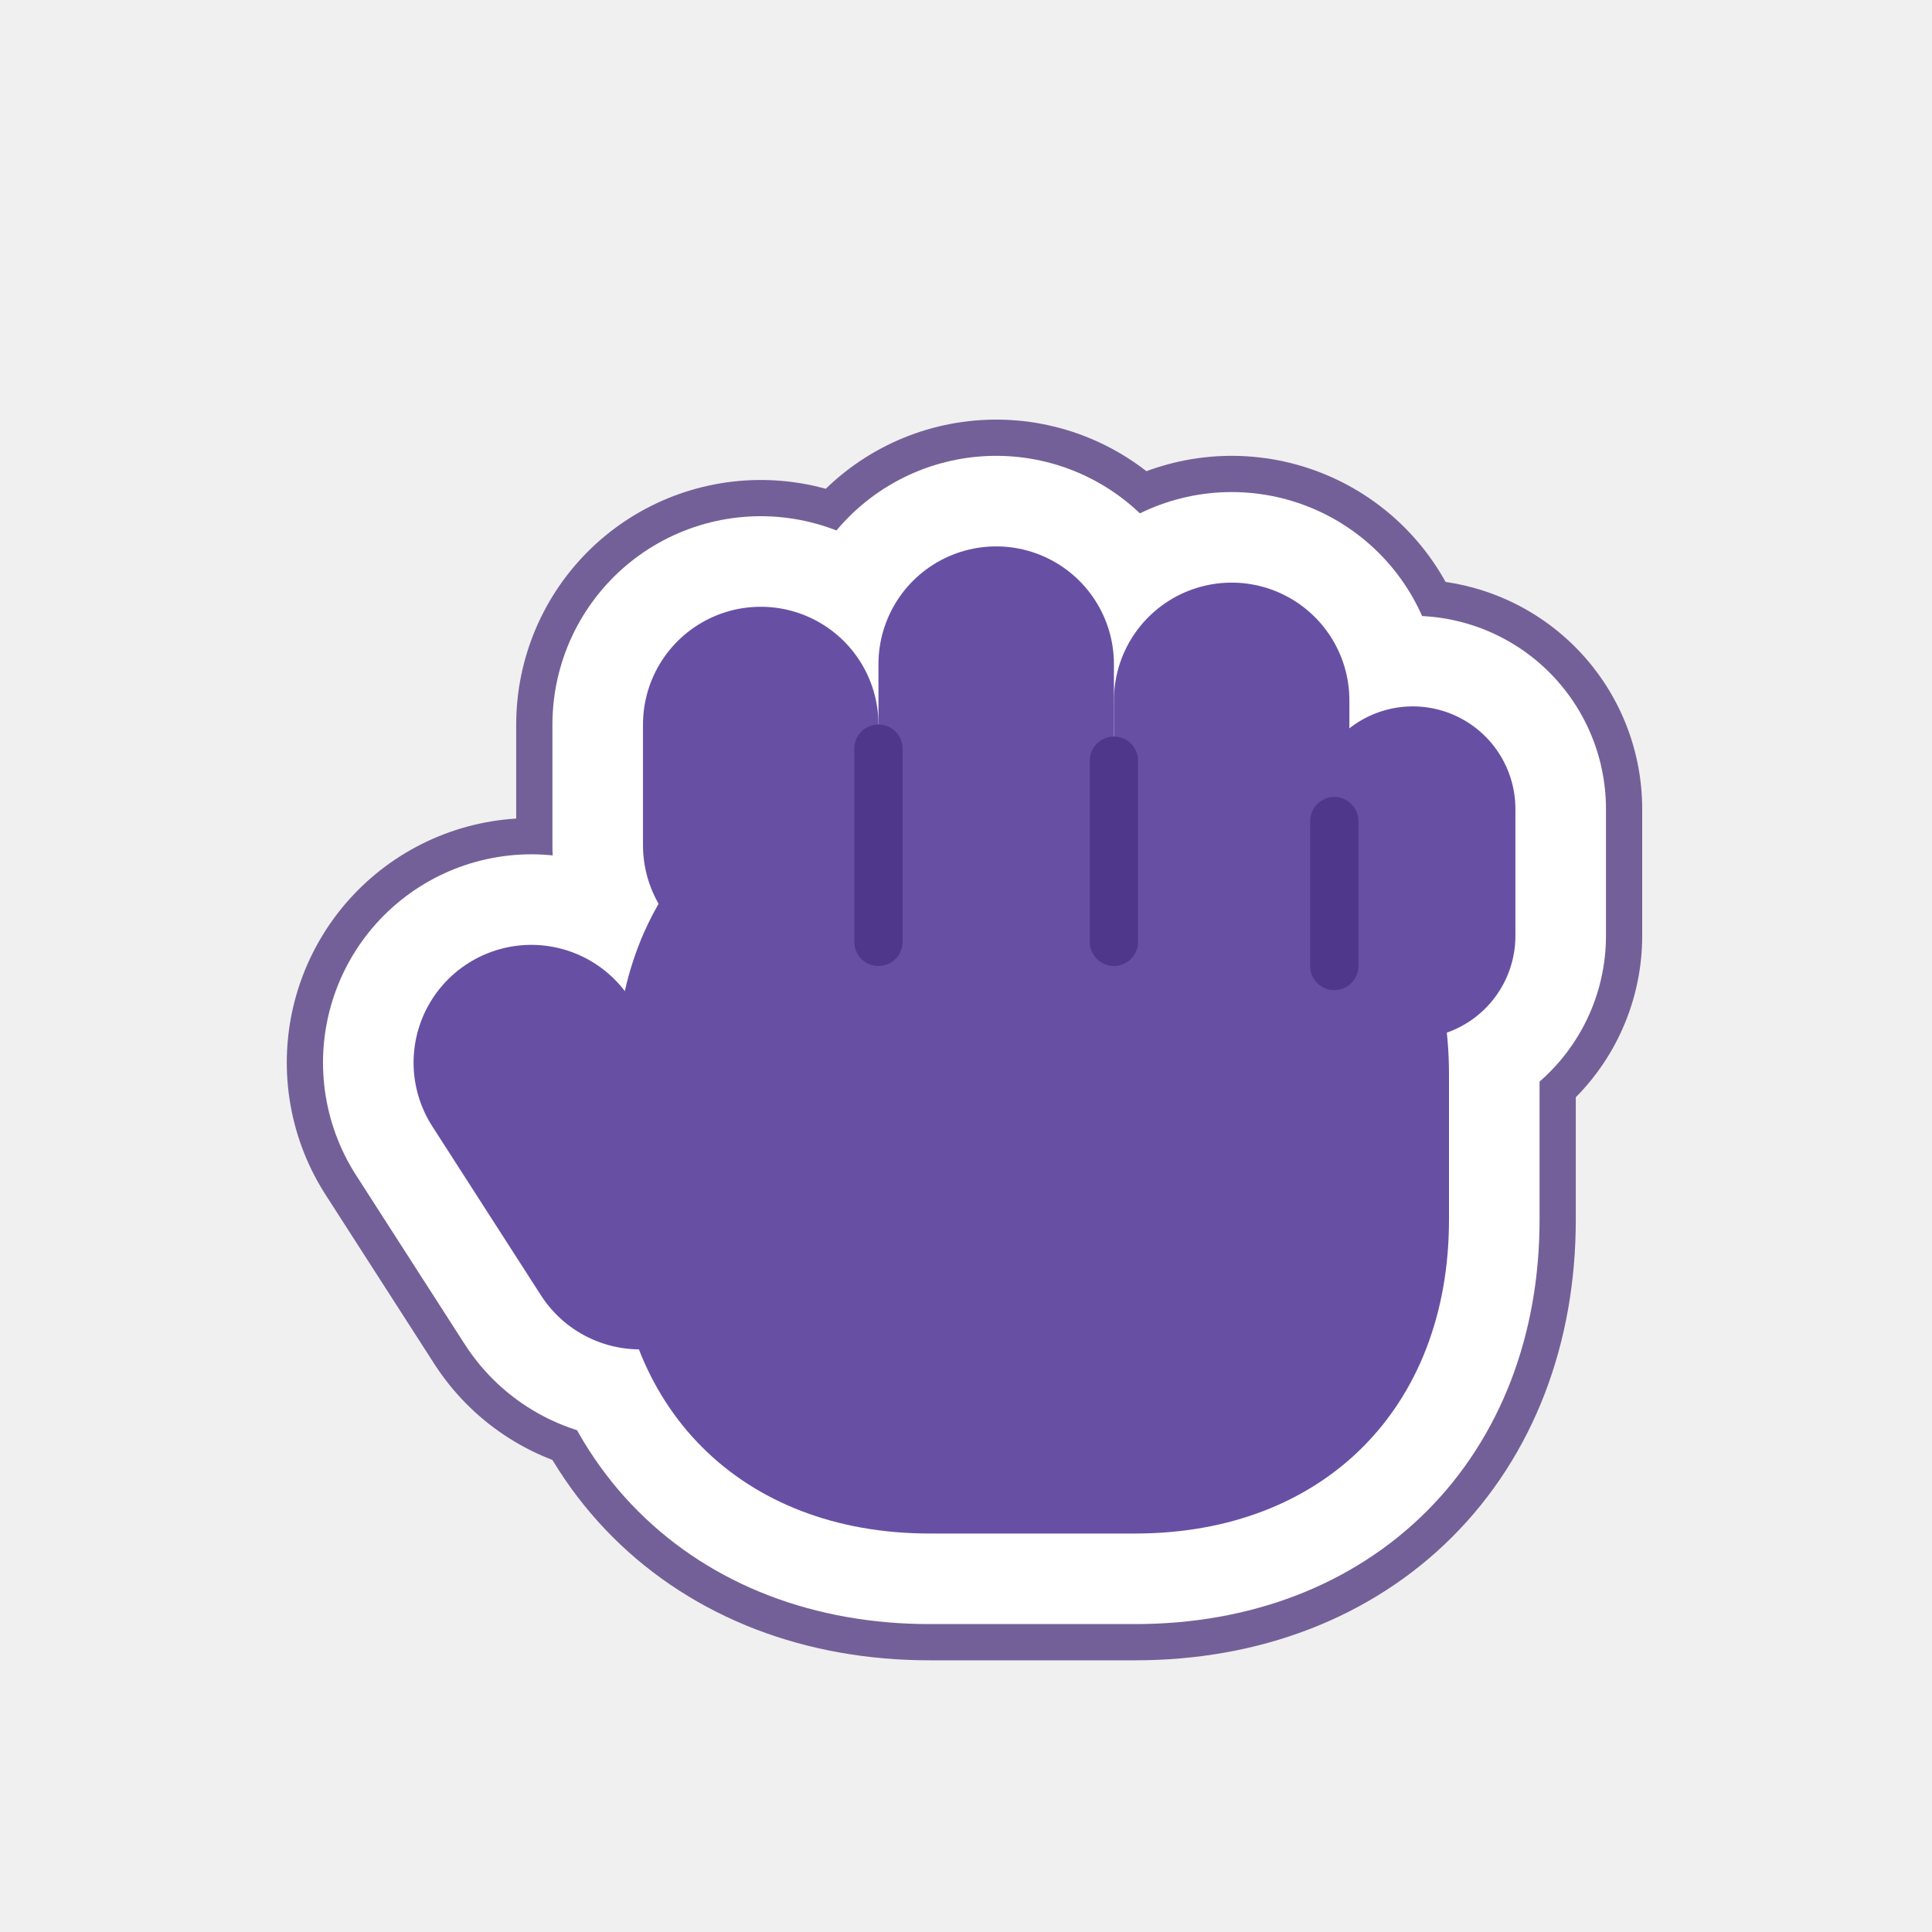
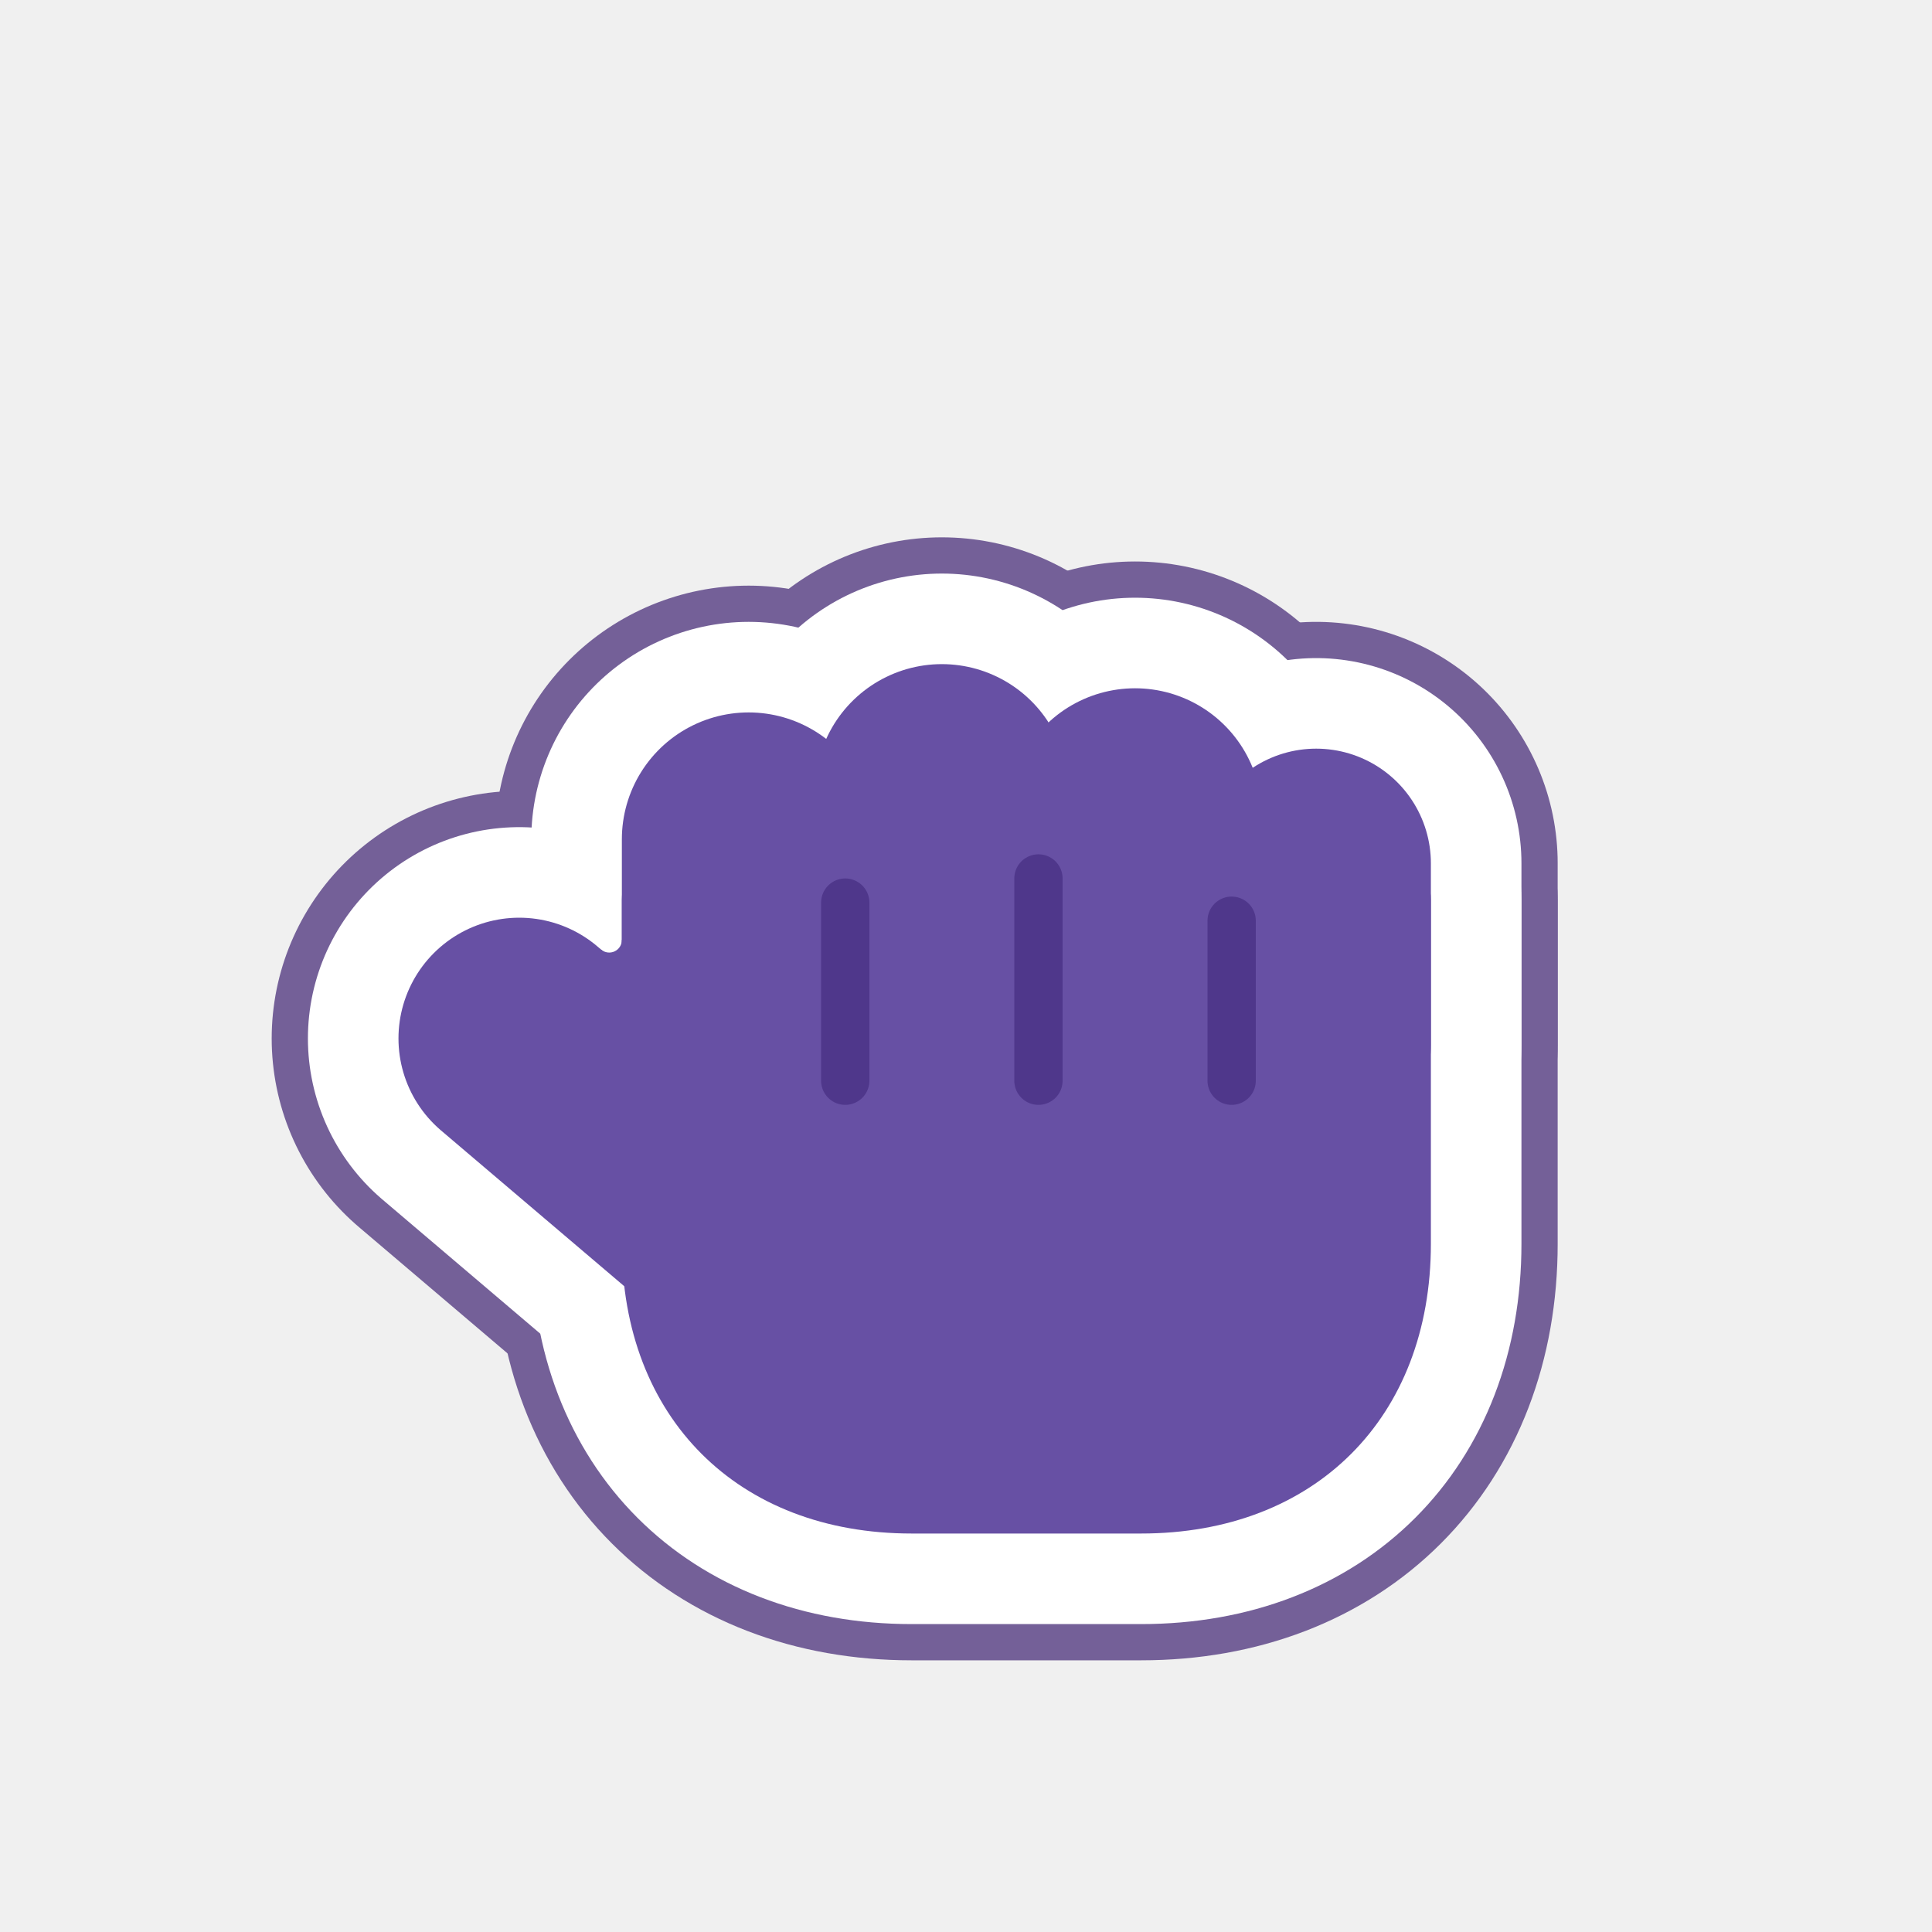
<svg xmlns="http://www.w3.org/2000/svg" width="32" height="32" viewBox="0 0 32 32" stroke-linecap="round" stroke-linejoin="round">
  <g opacity="0.6">
-     <path d="M12.6,12L12.6,14" fill="none" stroke="#21005D" stroke-width="8.1" />
-     <path d="M16.5,11L16.5,14" fill="none" stroke="#21005D" stroke-width="8.1" />
-     <path d="M20.4,11.6L20.4,14" fill="none" stroke="#21005D" stroke-width="8.1" />
-     <path d="M23.4,13.4L23.4,15.5" fill="none" stroke="#21005D" stroke-width="7.6" />
-     <path d="M10.6,20.4L8.8,17.6" fill="none" stroke="#21005D" stroke-width="8.1" />
-     <path d="M15.4,12.6L18.8,12.6C21.92,12.6 24,14.68 24,17.8L24,20.2C24,23.32 21.92,25.4 18.8,25.4L15.4,25.4C12.28,25.4 10.2,23.32 10.2,20.2L10.2,17.8C10.2,14.68 12.28,12.6 15.4,12.6Z" fill="#21005D" stroke="#21005D" stroke-width="4.2" />
+     <path d="M12.4,13.9L12.4,17.3" fill="none" stroke="#21005D" stroke-width="8.4" />
+     <path d="M15.6,13.1L15.6,17.3" fill="none" stroke="#21005D" stroke-width="8.4" />
+     <path d="M18.8,13.5L18.8,17.3" fill="none" stroke="#21005D" stroke-width="8.4" />
+     <path d="M21.8,14.3L21.8,17.3" fill="none" stroke="#21005D" stroke-width="8" />
+     <path d="M10.9,14.3L23.1,14.3C23.46,14.3 23.7,14.54 23.7,14.9L23.7,20.6C23.7,23.48 21.78,25.4 18.9,25.4L15.1,25.4C12.22,25.4 10.3,23.48 10.3,20.6L10.3,14.9C10.3,14.54 10.54,14.3 10.9,14.3Z" fill="#21005D" stroke="#21005D" stroke-width="4.2" />
+     <path d="M12.6,20.6L8.6,17.2" fill="none" stroke="#21005D" stroke-width="8.2" />
+     <path d="M10.3,15.569A0.209,0.209 0 0,1 9.956,15.728L9.438,16.337L10.636,16.746L11.1,15.569Z" fill="#21005D" stroke="#21005D" stroke-width="4.2" />
  </g>
  <g>
-     <path d="M12.6,12L12.6,14" fill="none" stroke="#FFFFFF" stroke-width="6.9" />
-     <path d="M16.5,11L16.5,14" fill="none" stroke="#FFFFFF" stroke-width="6.9" />
-     <path d="M20.4,11.6L20.4,14" fill="none" stroke="#FFFFFF" stroke-width="6.9" />
-     <path d="M23.4,13.4L23.4,15.5" fill="none" stroke="#FFFFFF" stroke-width="6.4" />
-     <path d="M10.6,20.4L8.8,17.6" fill="none" stroke="#FFFFFF" stroke-width="6.9" />
-     <path d="M15.4,12.6L18.8,12.6C21.92,12.6 24,14.68 24,17.8L24,20.2C24,23.32 21.92,25.4 18.8,25.4L15.4,25.4C12.28,25.4 10.2,23.32 10.2,20.2L10.2,17.8C10.2,14.68 12.28,12.6 15.4,12.6Z" fill="#FFFFFF" stroke="#FFFFFF" stroke-width="3" />
+     <path d="M12.4,13.9L12.4,17.3" fill="none" stroke="#FFFFFF" stroke-width="7.2" />
+     <path d="M15.6,13.1L15.6,17.3" fill="none" stroke="#FFFFFF" stroke-width="7.2" />
+     <path d="M18.8,13.5L18.8,17.3" fill="none" stroke="#FFFFFF" stroke-width="7.2" />
+     <path d="M21.8,14.3L21.8,17.3" fill="none" stroke="#FFFFFF" stroke-width="6.8" />
+     <path d="M10.9,14.3L23.1,14.3C23.46,14.3 23.7,14.54 23.7,14.9L23.7,20.6C23.7,23.48 21.78,25.4 18.9,25.4L15.1,25.4C12.22,25.4 10.3,23.48 10.3,20.6L10.3,14.9C10.3,14.54 10.54,14.3 10.9,14.3Z" fill="#FFFFFF" stroke="#FFFFFF" stroke-width="3" />
+     <path d="M12.6,20.6L8.6,17.2" fill="none" stroke="#FFFFFF" stroke-width="7" />
+     <path d="M10.3,15.569A0.209,0.209 0 0,1 9.956,15.728L9.438,16.337L10.636,16.746L11.1,15.569Z" fill="#FFFFFF" stroke="#FFFFFF" stroke-width="3" />
  </g>
  <g>
-     <path d="M12.6,12L12.6,14" fill="none" stroke="#6750A4" stroke-width="3.9" />
-     <path d="M16.5,11L16.5,14" fill="none" stroke="#6750A4" stroke-width="3.9" />
-     <path d="M20.4,11.6L20.4,14" fill="none" stroke="#6750A4" stroke-width="3.9" />
-     <path d="M23.4,13.4L23.4,15.5" fill="none" stroke="#6750A4" stroke-width="3.4" />
-     <path d="M10.6,20.4L8.8,17.6" fill="none" stroke="#6750A4" stroke-width="3.9" />
-     <path d="M15.4,12.6L18.8,12.6C21.92,12.6 24,14.68 24,17.8L24,20.2C24,23.32 21.92,25.4 18.8,25.4L15.4,25.4C12.28,25.4 10.2,23.32 10.2,20.2L10.2,17.8C10.2,14.68 12.28,12.6 15.4,12.6Z" fill="#6750A4" />
+     <path d="M12.4,13.9L12.4,17.3" fill="none" stroke="#6750A4" stroke-width="4.2" />
+     <path d="M15.6,13.1L15.6,17.3" fill="none" stroke="#6750A4" stroke-width="4.2" />
+     <path d="M18.8,13.5L18.8,17.3" fill="none" stroke="#6750A4" stroke-width="4.2" />
+     <path d="M21.8,14.3L21.8,17.3" fill="none" stroke="#6750A4" stroke-width="3.8" />
+     <path d="M10.9,14.3L23.1,14.3C23.46,14.3 23.7,14.54 23.7,14.9L23.7,20.6C23.7,23.48 21.78,25.4 18.9,25.4L15.1,25.4C12.22,25.4 10.3,23.48 10.3,20.6L10.3,14.9C10.3,14.54 10.54,14.3 10.9,14.3Z" fill="#6750A4" />
+     <path d="M12.6,20.6L8.6,17.2" fill="none" stroke="#6750A4" stroke-width="4" />
+     <path d="M10.3,15.569A0.209,0.209 0 0,1 9.956,15.728L9.438,16.337L10.636,16.746L11.1,15.569Z" fill="#6750A4" />
  </g>
  <g>
-     <path d="M14.55,12.4L14.55,15.6" fill="none" stroke="#4F378B" stroke-width="0.8" />
-     <path d="M18.45,12.6L18.45,15.6" fill="none" stroke="#4F378B" stroke-width="0.8" />
-     <path d="M22.1,13.6L22.1,16" fill="none" stroke="#4F378B" stroke-width="0.8" />
+     <path d="M14,14.95L14,17.9" fill="none" stroke="#4F378B" stroke-width="0.8" />
+     <path d="M17.2,14.55L17.2,17.9" fill="none" stroke="#4F378B" stroke-width="0.8" />
+     <path d="M20.4,15.25L20.4,17.9" fill="none" stroke="#4F378B" stroke-width="0.8" />
  </g>
</svg>
